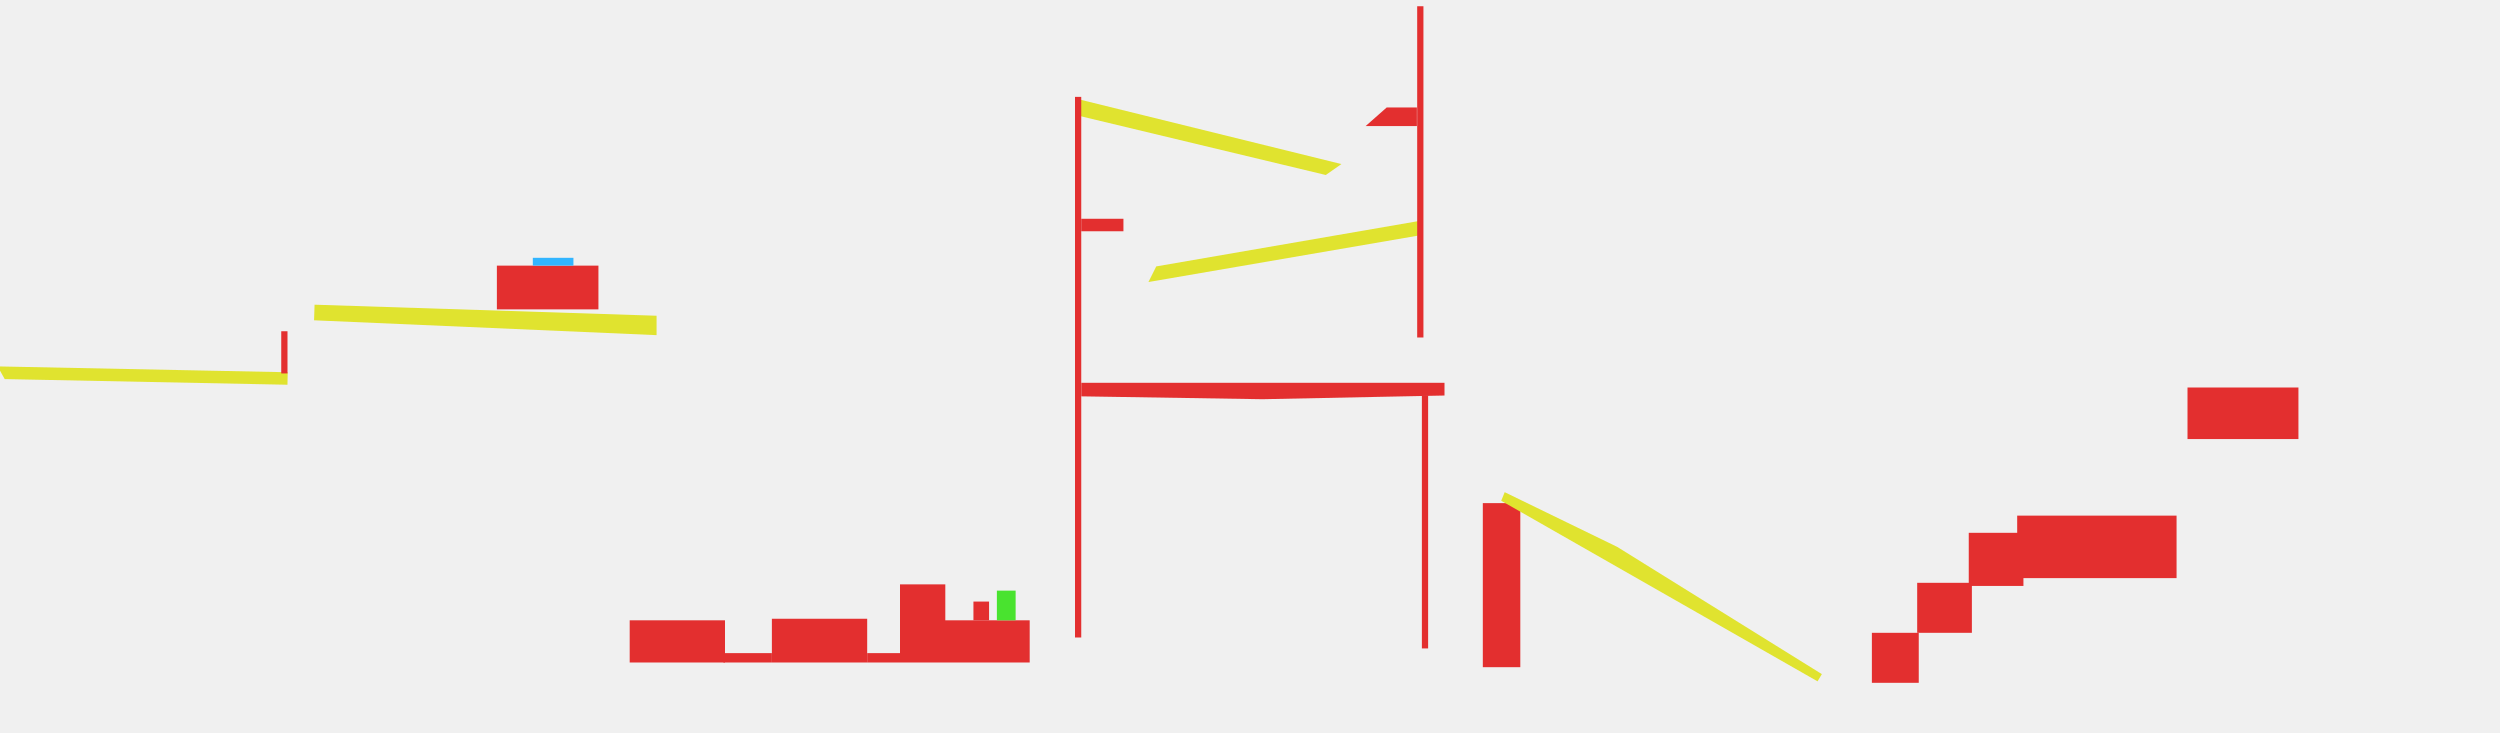
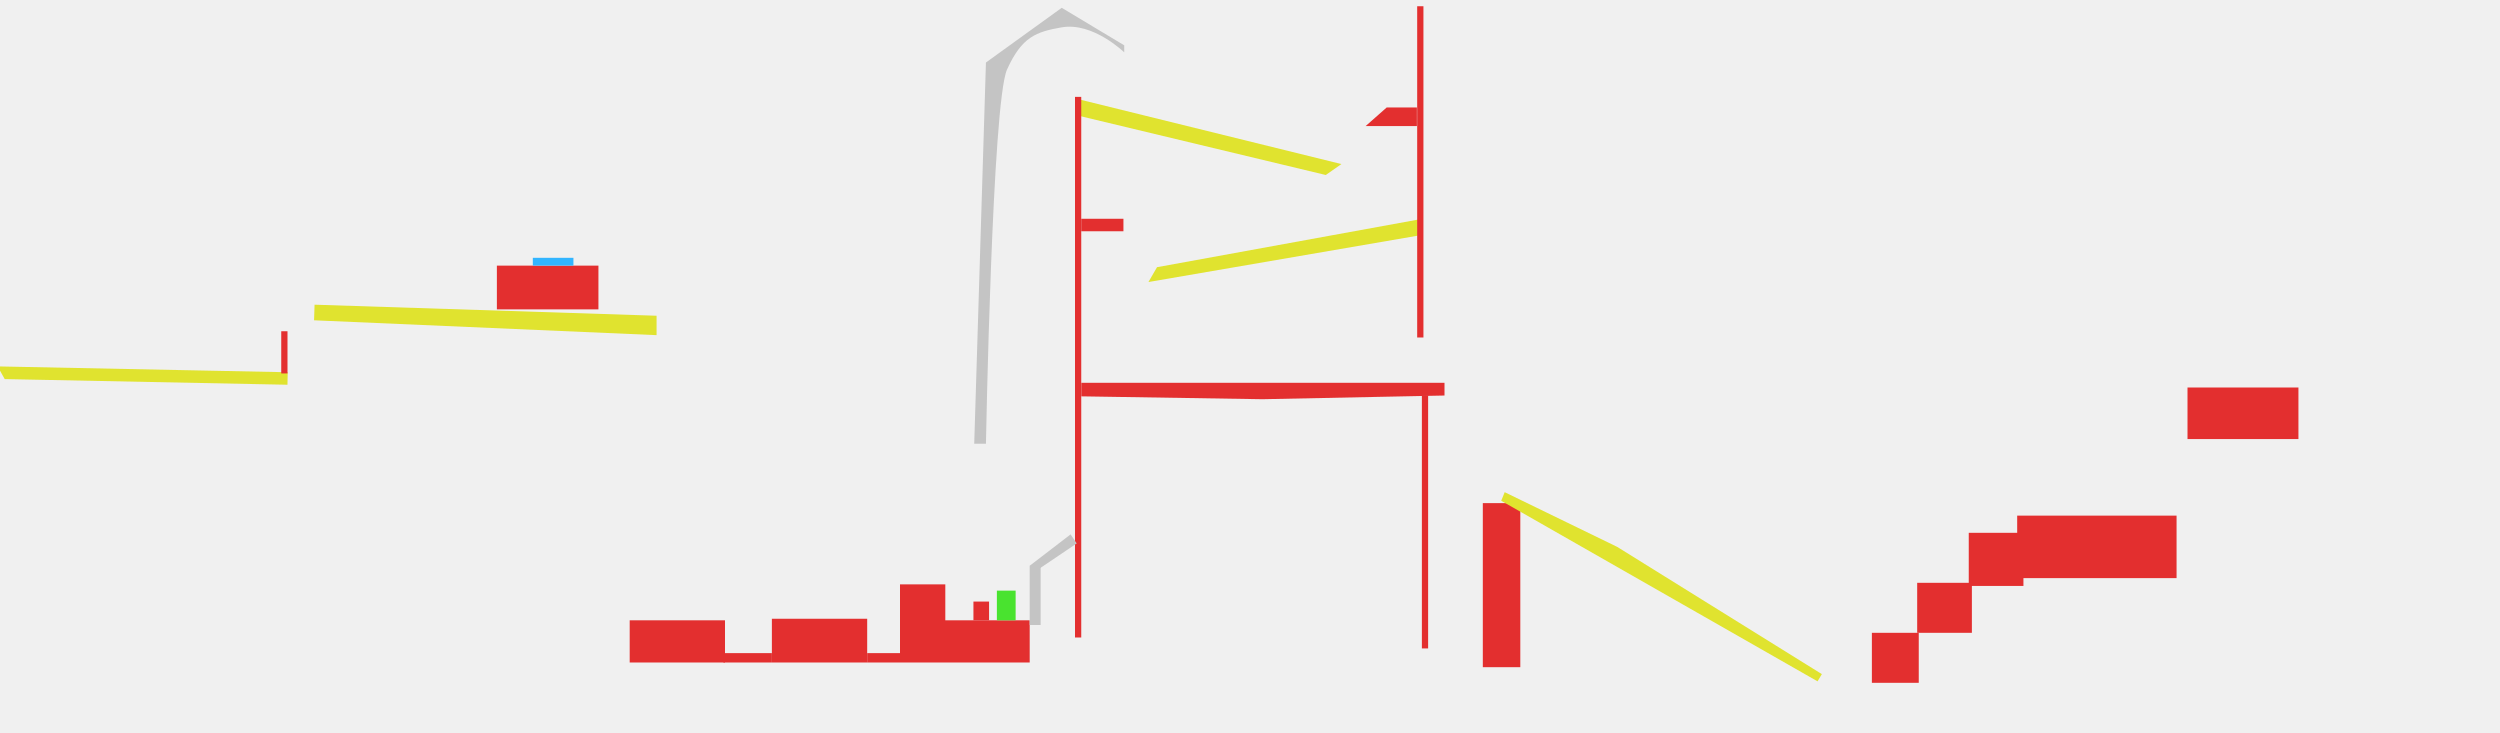
<svg xmlns="http://www.w3.org/2000/svg" width="1600" height="469" viewBox="0 0 1600 469" fill="none">
  <g clip-path="url(#clip0_4_12)">
    <path d="M688.183 63.005L858.5 105L848.5 112L690 74L688.183 63.005Z" fill="#E0E32F" />
    <path d="M887.5 68.763L906.804 68.763L906.814 80.684L874 80.684L887.5 68.763Z" fill="#E32F2F" />
    <rect x="692.003" y="140.013" width="26.993" height="7.998" fill="#E32F2F" />
    <path d="M692.034 245L924.478 245L924.478 253.135L808 255.5L692.034 253.662L692.034 245Z" fill="#E32F2F" />
-     <path d="M740 170.5L907.757 141.5L907.757 150.769L735 180.5L740 170.5Z" fill="#E0E32F" />
+     <path d="M740.5 171L907.757 140.5L907.757 150.769L735 180.5L740.5 171Z" fill="#E0E32F" />
    <path d="M-1.5 234.5L184.137 238.234L183.977 246.232L3.013 242.619L-1.5 234.5Z" fill="#E0E32F" />
    <rect x="180" y="212" width="4" height="27" fill="#E32F2F" />
    <rect x="688" y="62" width="4" height="346" fill="#E32F2F" />
    <rect x="907" y="4" width="4" height="212" fill="#E32F2F" />
    <path d="M201.323 195L420.209 202.067L420.209 214.5L201 204.995L201.323 195Z" fill="#E0E32F" />
    <rect x="318" y="170" width="65" height="28" fill="#E32F2F" />
    <rect x="403" y="397" width="61" height="27" fill="#E32F2F" />
    <rect x="494" y="396" width="61" height="28" fill="#E32F2F" />
    <rect x="463" y="418" width="31" height="6" fill="#E32F2F" />
    <rect x="555" y="418" width="21" height="6" fill="#E32F2F" />
    <rect x="576" y="397" width="83" height="27" fill="#E32F2F" />
    <rect x="576" y="374" width="29" height="26" fill="#E32F2F" />
    <rect x="949" y="322" width="24" height="105" fill="#E32F2F" />
    <rect x="1198" y="405" width="30" height="32" fill="#E32F2F" />
    <rect x="1227" y="373" width="35" height="32" fill="#E32F2F" />
    <rect x="1260" y="341" width="35" height="34" fill="#E32F2F" />
    <rect x="1291" y="330" width="102" height="40" fill="#E32F2F" />
    <rect x="1400" y="248" width="71" height="33" fill="#E32F2F" />
    <path d="M963 315L960.776 320.5L1163.22 436.058L1165.99 431.442L1035 350L963 315Z" fill="#E0E32F" />
    <rect x="623" y="385" width="10" height="12" fill="#E32F2F" />
    <rect x="638" y="378" width="12" height="19" fill="#49E32F" />
    <rect x="341" y="165" width="26" height="5" fill="#32B5FF" />
    <rect x="910" y="253" width="4" height="162" fill="#E32F2F" />
+     <path d="M631 40L679.5 5L719.5 29V33.5C719.5 33.5 699.5 14 679.5 17.5C663.175 20.357 654 23.5 644.5 44.5C635 65.5 631 284 631 284H623.5L631 40Z" fill="#C4C4C4" />
+     <rect x="659" y="362" width="7" height="38" fill="#C4C4C4" />
+     <path d="M659.122 362L685.174 342L689.089 347.802L663.85 364.835L659.122 362Z" fill="#C4C4C4" />
  </g>
  <defs>
    <clipPath id="clip0_4_12">
      <rect width="1600" height="469" fill="white" />
    </clipPath>
  </defs>
</svg>
